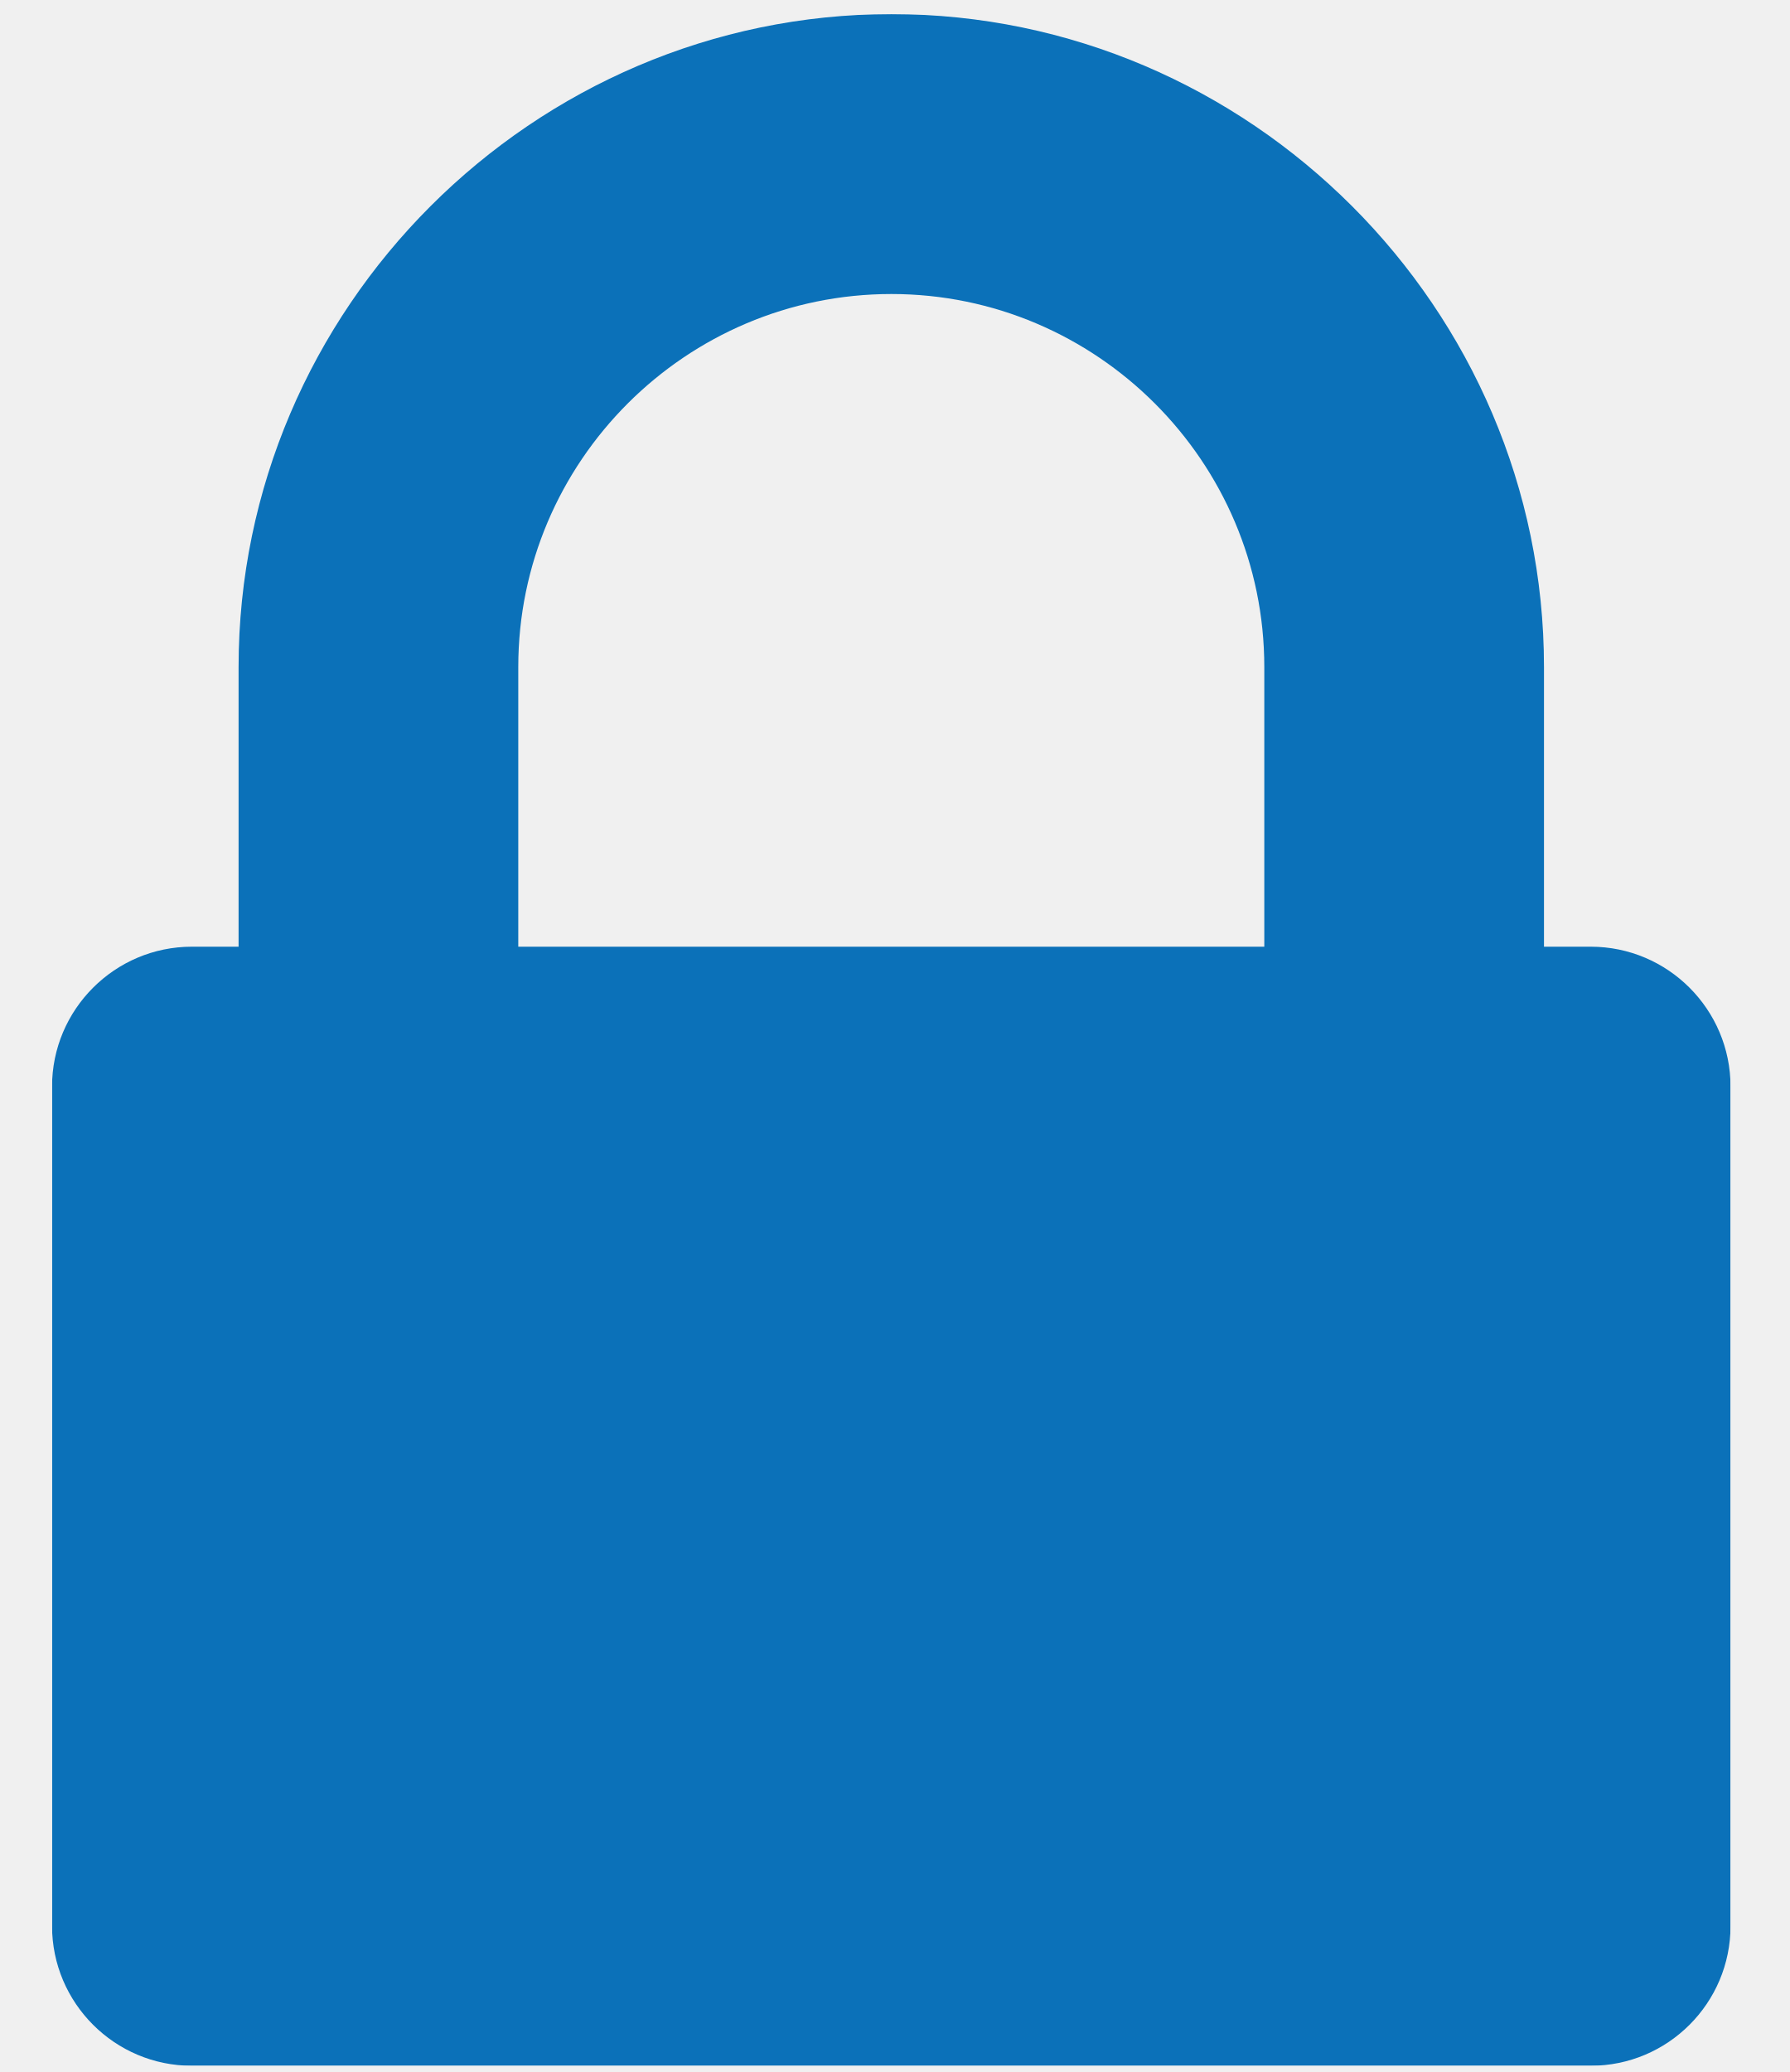
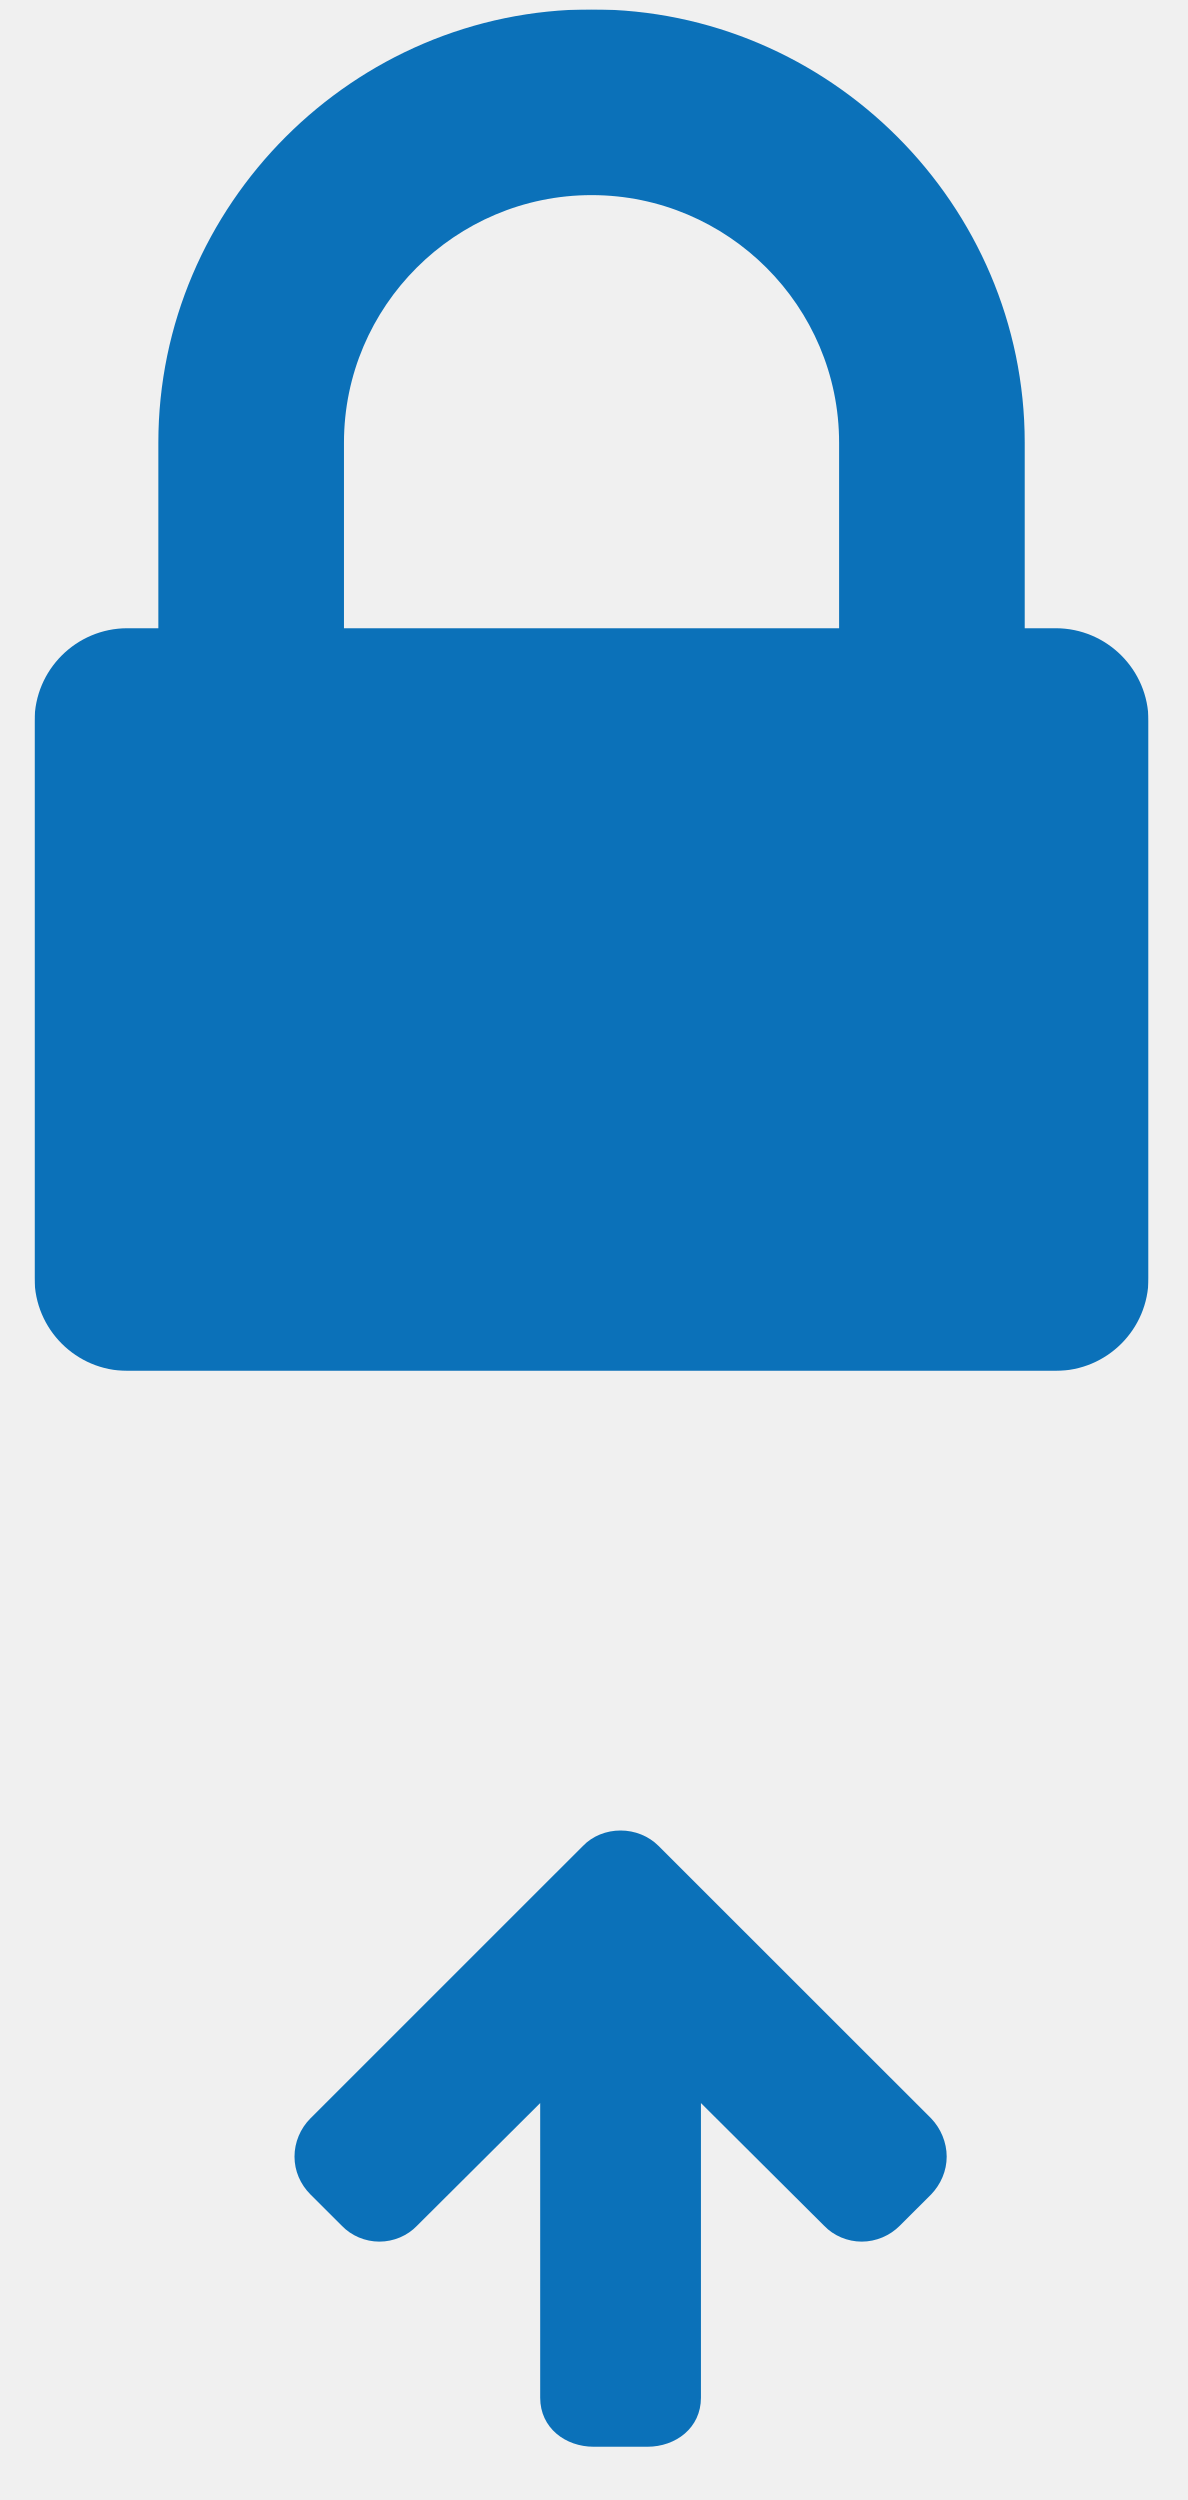
- <svg xmlns="http://www.w3.org/2000/svg" xmlns:xlink="http://www.w3.org/1999/xlink" width="19px" height="22px" viewBox="0 0 19 22" version="1.1">
+ <svg xmlns="http://www.w3.org/2000/svg" xmlns:xlink="http://www.w3.org/1999/xlink" width="19px" height="40px" viewBox="0 0 19 40" version="1.1">
  <defs>
    <polygon id="path-1" points="18.644 0.51 0.82 0.51 0.82 22.293 18.644 22.293 18.644 0.51" />
  </defs>
  <g id="Page-1" stroke="none" stroke-width="1" fill="none" fill-rule="evenodd">
    <g id="icon2b" transform="translate(-1, -1)">
-       <g id="Group-11" transform="translate(0.732553, 0.640797)">
-         <mask id="mask-2" fill="white">
-           <use xlink:href="#path-1" />
-         </mask>
-         <g id="Clip-10" />
-         <path d="M13.693,10.411 L13.693,7.441 C13.693,5.259 11.913,3.481 9.733,3.481 C7.551,3.481 5.771,5.259 5.771,7.441 L5.771,10.411 L13.693,10.411 Z M18.644,20.807 C18.644,21.628 17.978,22.293 17.159,22.293 L2.305,22.293 C1.487,22.293 0.82,21.628 0.82,20.807 L0.82,11.897 C0.82,11.077 1.487,10.411 2.305,10.411 L2.801,10.411 L2.801,7.441 C2.801,3.635 5.927,0.509 9.733,0.509 C13.537,0.509 16.663,3.635 16.663,7.441 L16.663,10.411 L17.159,10.411 C17.978,10.411 18.644,11.077 18.644,11.897 L18.644,20.807 Z" id="Fill-9" fill="#0B71B9" mask="url(#mask-2)" />
+       <g id="Page-1" stroke-width="1">
+         <g id="Group-11" transform="translate(0.732553, 0.640797)">
+           <mask id="mask-2" fill="white">
+             <use xlink:href="#path-1" />
+           </mask>
+           <g id="Clip-10" />
+           <path d="M13.693,10.411 L13.693,7.441 C13.693,5.259 11.913,3.481 9.733,3.481 C7.551,3.481 5.771,5.259 5.771,7.441 L5.771,10.411 L13.693,10.411 Z M18.644,20.807 C18.644,21.628 17.978,22.293 17.159,22.293 L2.305,22.293 C1.487,22.293 0.82,21.628 0.82,20.807 L0.82,11.897 C0.82,11.077 1.487,10.411 2.305,10.411 L2.801,10.411 L2.801,7.441 C2.801,3.635 5.927,0.509 9.733,0.509 C13.537,0.509 16.663,3.635 16.663,7.441 L16.663,10.411 L17.159,10.411 C17.978,10.411 18.644,11.077 18.644,11.897 L18.644,20.807 Z" id="Fill-9" fill="#0B71B9" mask="url(#mask-2)" />
+         </g>
      </g>
+       <path d="M11.821,30.248 L12.323,30.751 C12.484,30.911 12.578,31.133 12.578,31.36 C12.578,31.588 12.484,31.81 12.323,31.963 L10.361,33.933 L15.076,33.933 C15.558,33.933 15.86,34.335 15.86,34.79 L15.86,35.648 C15.86,36.103 15.558,36.505 15.076,36.505 L10.361,36.505 L12.323,38.475 C12.484,38.628 12.578,38.85 12.578,39.078 C12.578,39.305 12.484,39.527 12.323,39.68 L11.821,40.183 C11.66,40.343 11.446,40.436 11.218,40.436 C10.99,40.436 10.769,40.343 10.608,40.183 L6.248,35.822 C6.087,35.668 6,35.447 6,35.219 C6,34.992 6.087,34.77 6.248,34.61 L10.608,30.248 C10.769,30.095 10.99,30.001 11.218,30.001 C11.446,30.001 11.66,30.095 11.821,30.248" id="Page-1" fill="#0B71B9" transform="translate(10.92999, 35.218) rotate(-270) translate(-10.92999, -35.218) " />
    </g>
  </g>
</svg>
